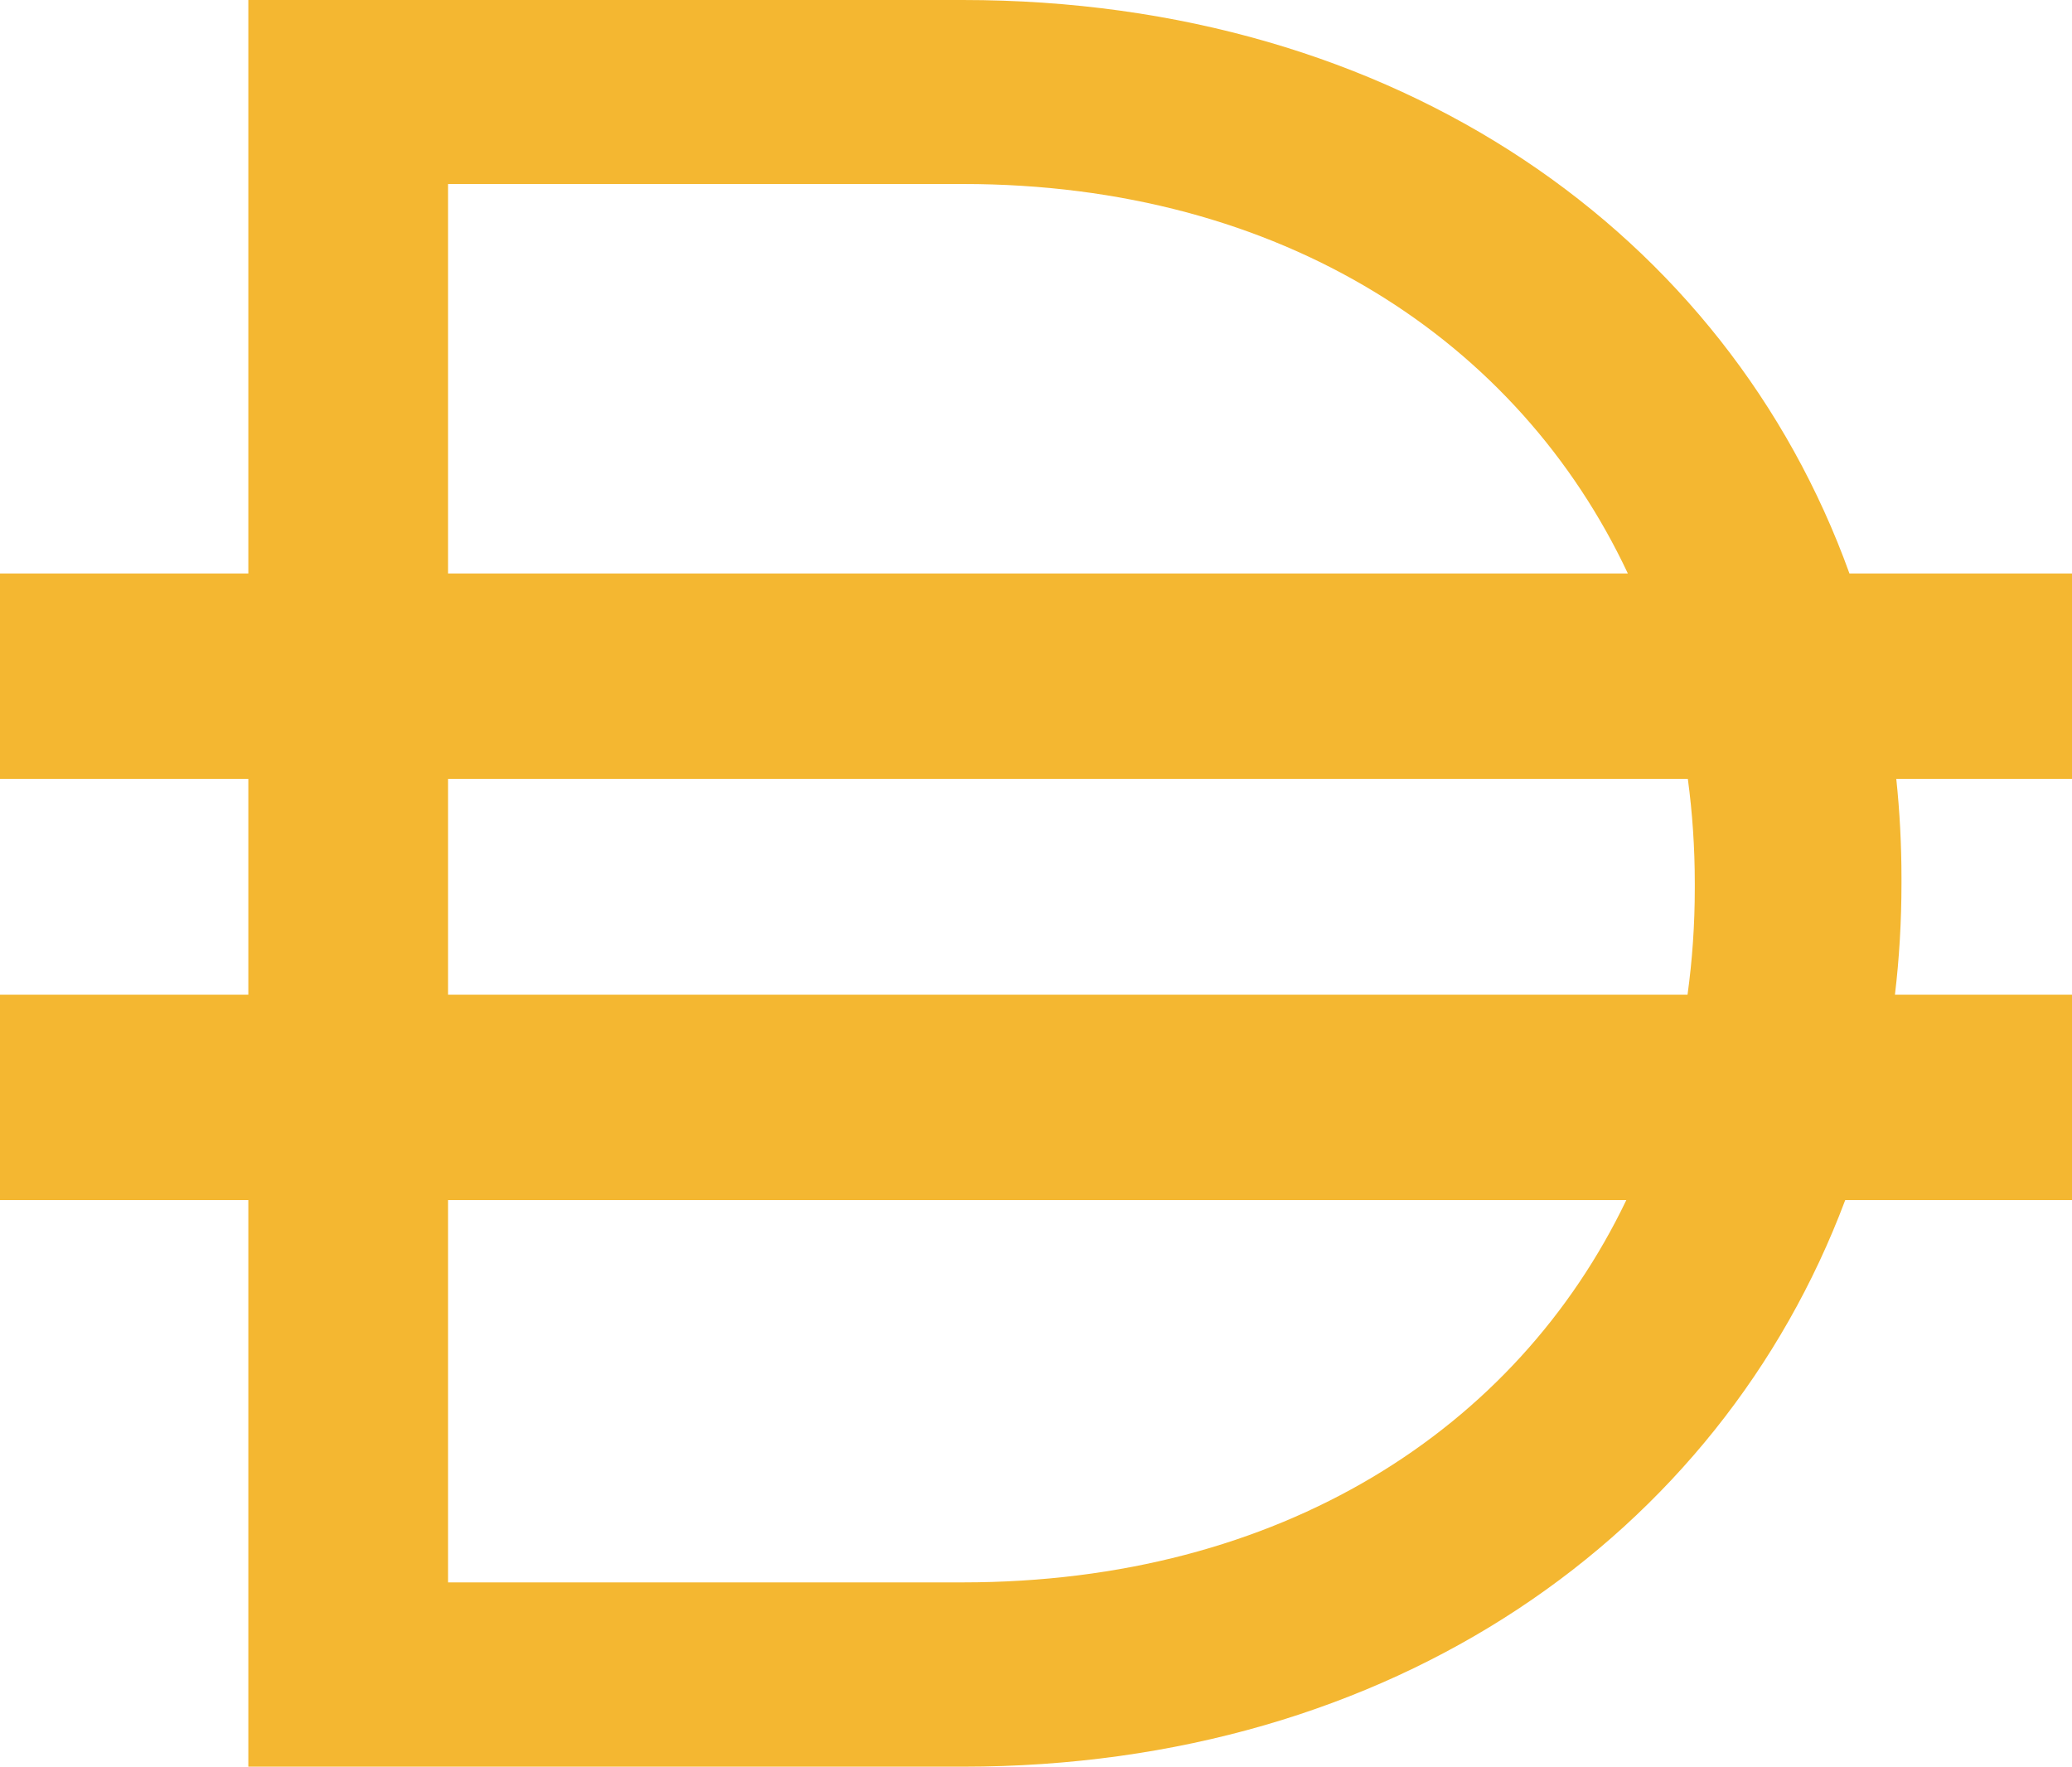
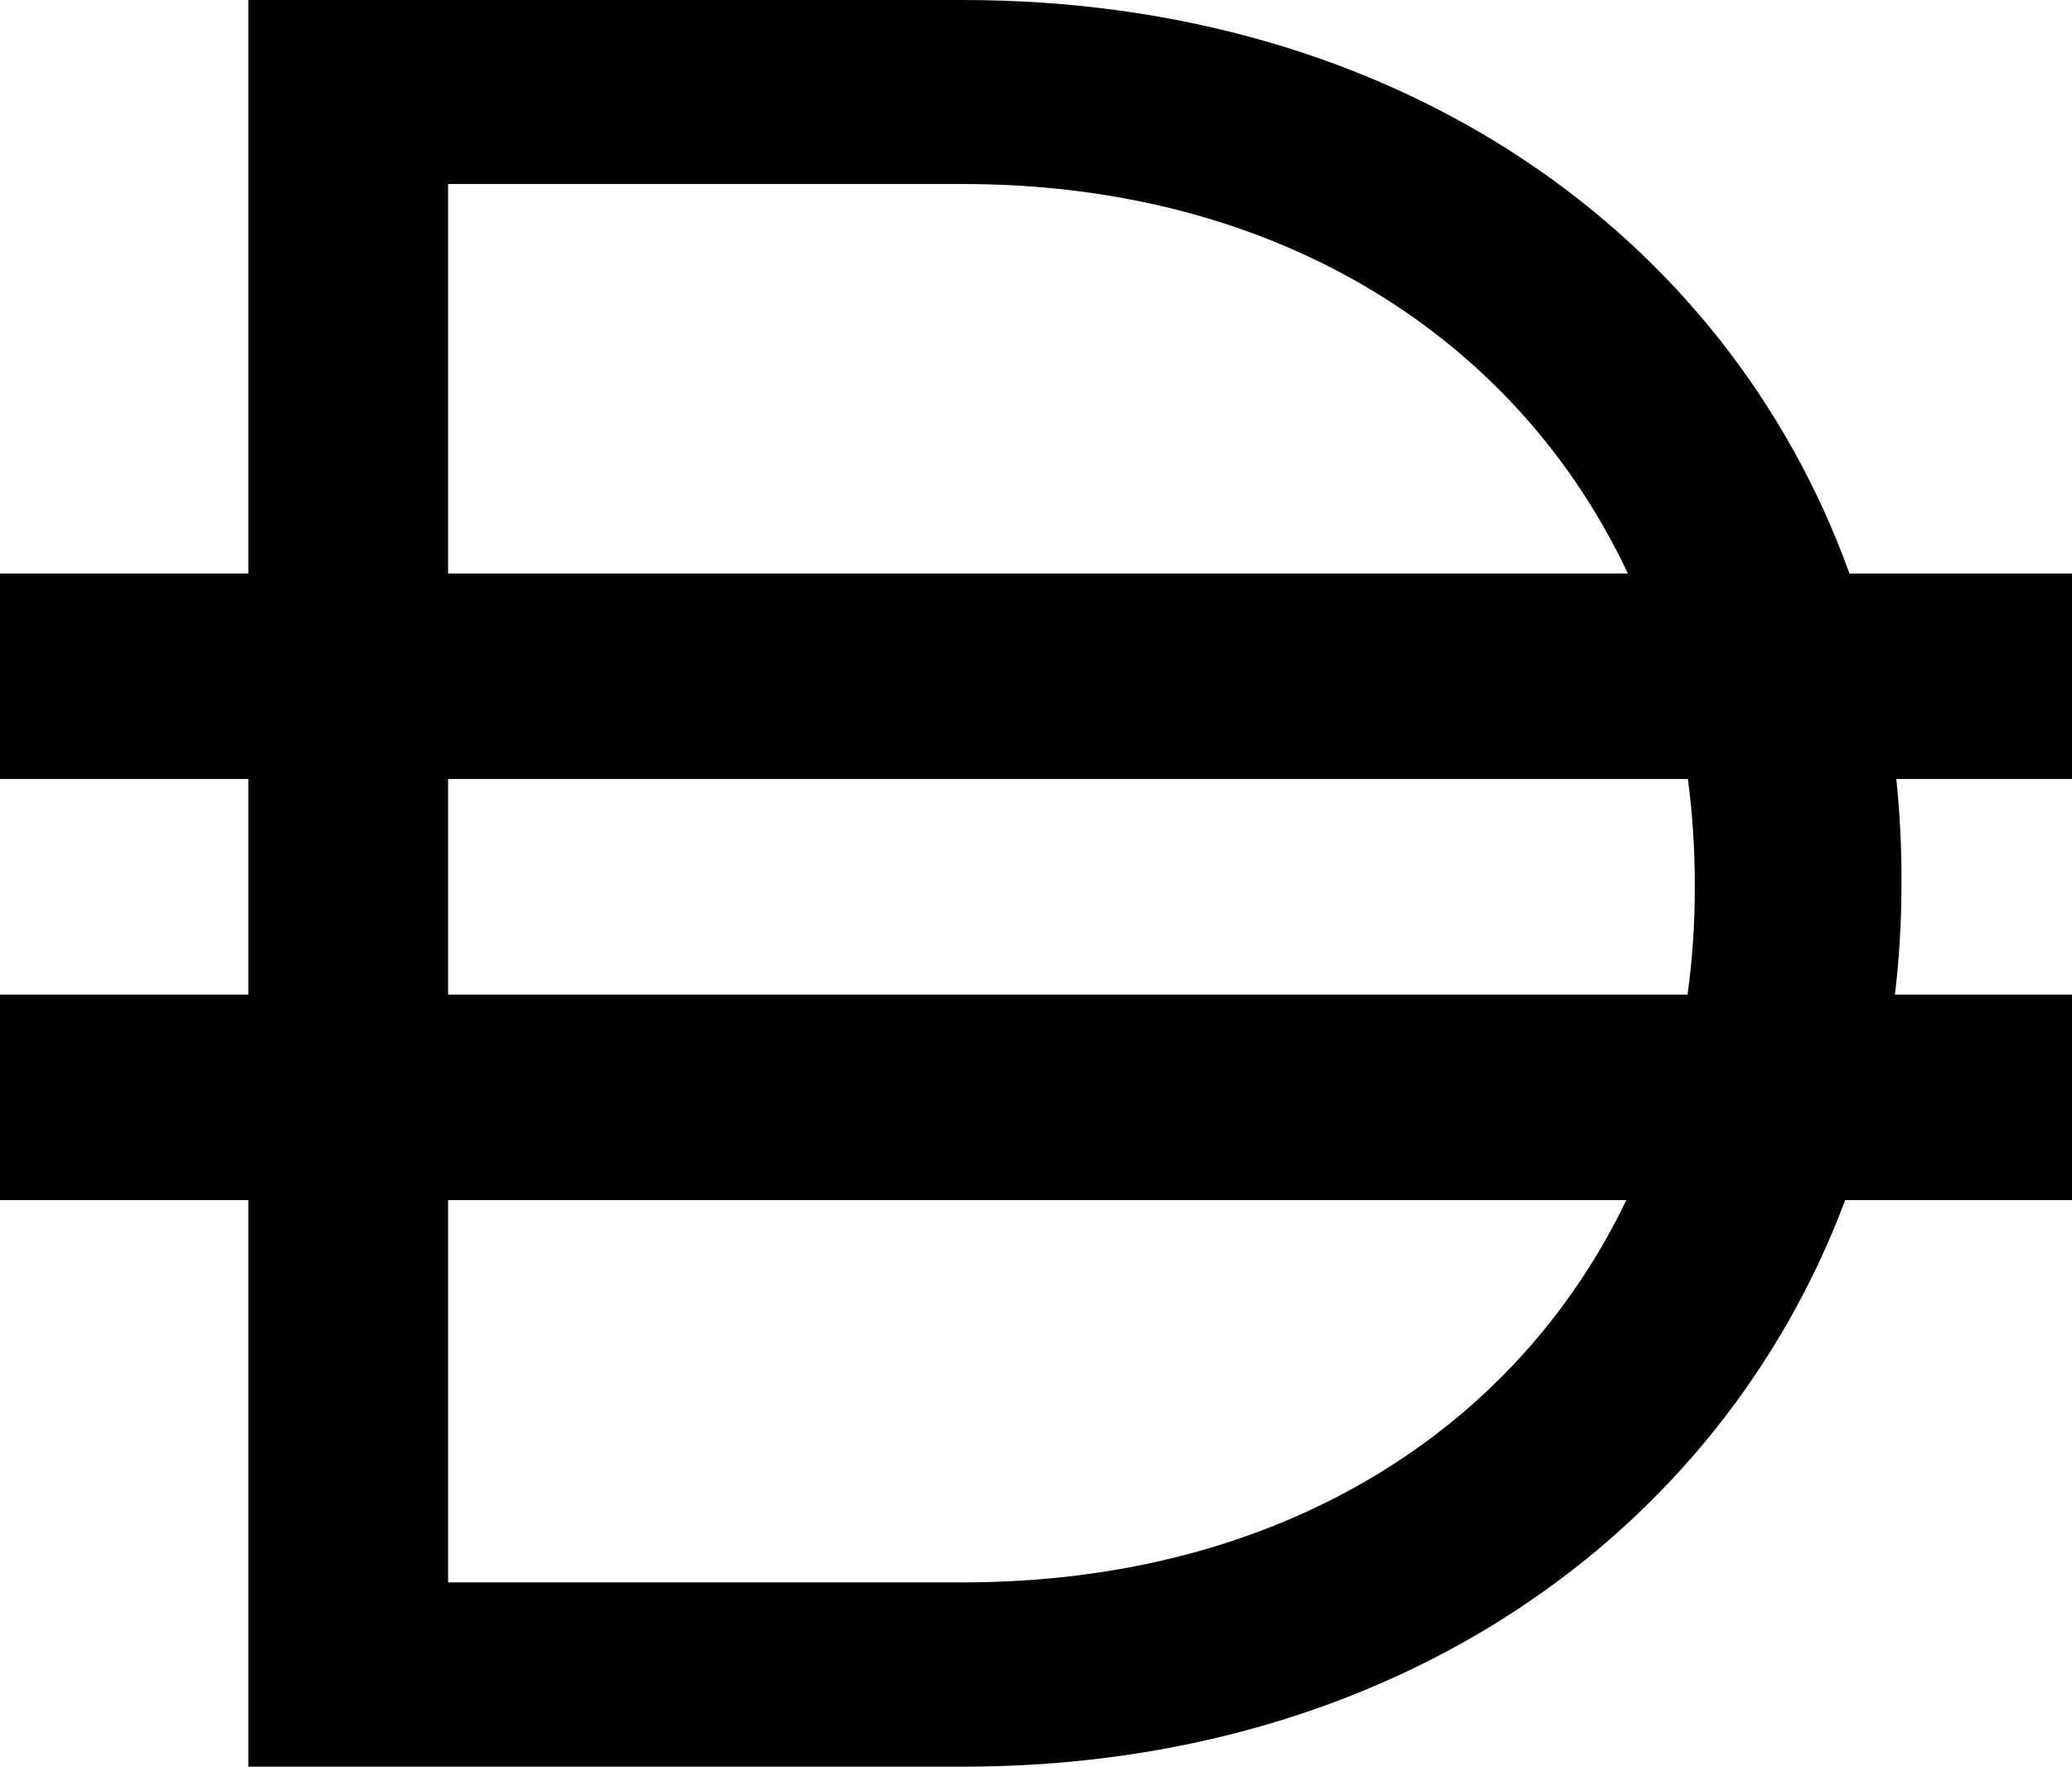
<svg xmlns="http://www.w3.org/2000/svg" viewBox="2 3 20 17.053" width="20" height="17.053">
-   <path fill-rule="evenodd" clip-rule="evenodd" d="M4.397 3H11.293C15.489 3 18.669 5.255 19.852 8.536H22V10.519H20.304C20.337 10.832 20.354 11.152 20.354 11.476V11.525C20.354 11.89 20.333 12.249 20.291 12.601H22V14.584H19.811C18.596 17.819 15.441 20.053 11.293 20.053H4.397V14.584H2V12.601H4.397V10.519H2V8.536H4.397V3ZM6.325 14.584V18.274H11.293C14.36 18.274 16.638 16.796 17.698 14.584H6.325ZM18.289 12.601H6.325V10.519H18.292C18.336 10.847 18.359 11.182 18.359 11.525V11.574C18.359 11.924 18.335 12.267 18.289 12.601ZM11.293 4.776C14.374 4.776 16.659 6.293 17.713 8.536H6.325V4.776H11.293Z" fill="#F4B731" />
+   <path fill-rule="evenodd" clip-rule="evenodd" d="M4.397 3H11.293C15.489 3 18.669 5.255 19.852 8.536H22V10.519H20.304C20.337 10.832 20.354 11.152 20.354 11.476V11.525C20.354 11.89 20.333 12.249 20.291 12.601H22V14.584H19.811C18.596 17.819 15.441 20.053 11.293 20.053H4.397V14.584H2V12.601H4.397V10.519H2V8.536H4.397V3ZM6.325 14.584V18.274H11.293C14.36 18.274 16.638 16.796 17.698 14.584H6.325ZM18.289 12.601H6.325V10.519H18.292C18.336 10.847 18.359 11.182 18.359 11.525V11.574C18.359 11.924 18.335 12.267 18.289 12.601ZM11.293 4.776C14.374 4.776 16.659 6.293 17.713 8.536H6.325V4.776H11.293Z" />
</svg>
